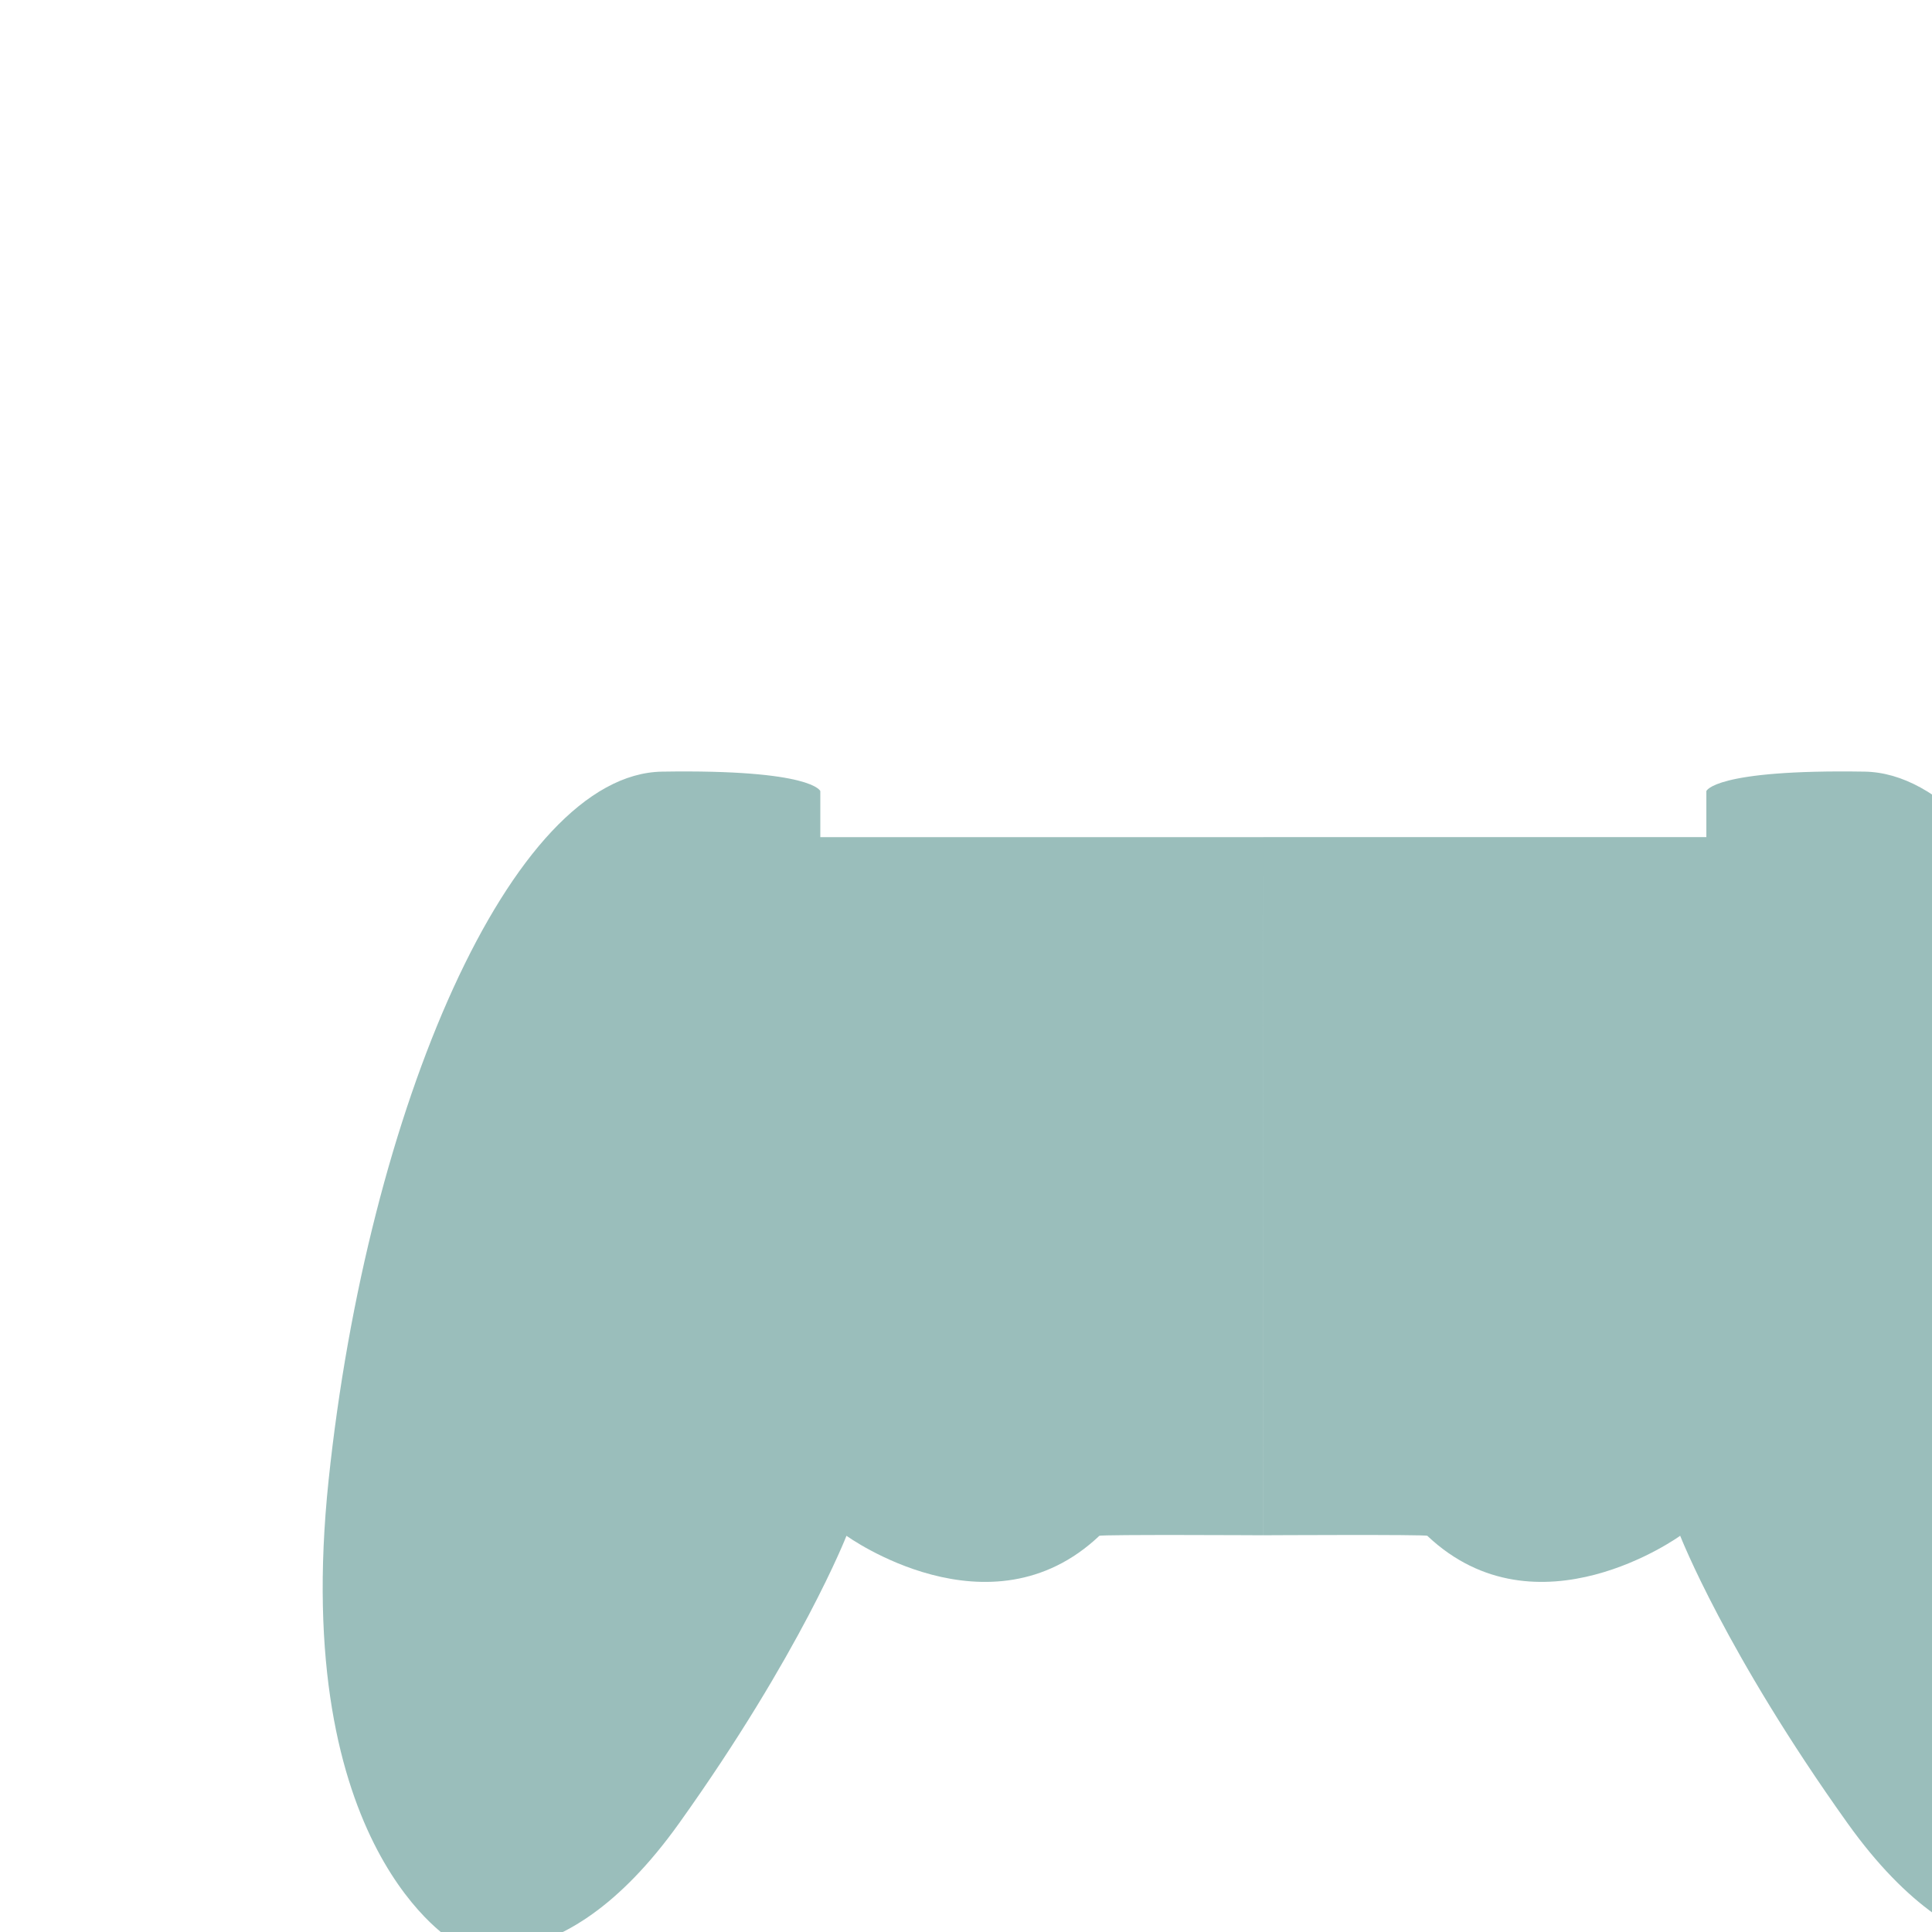
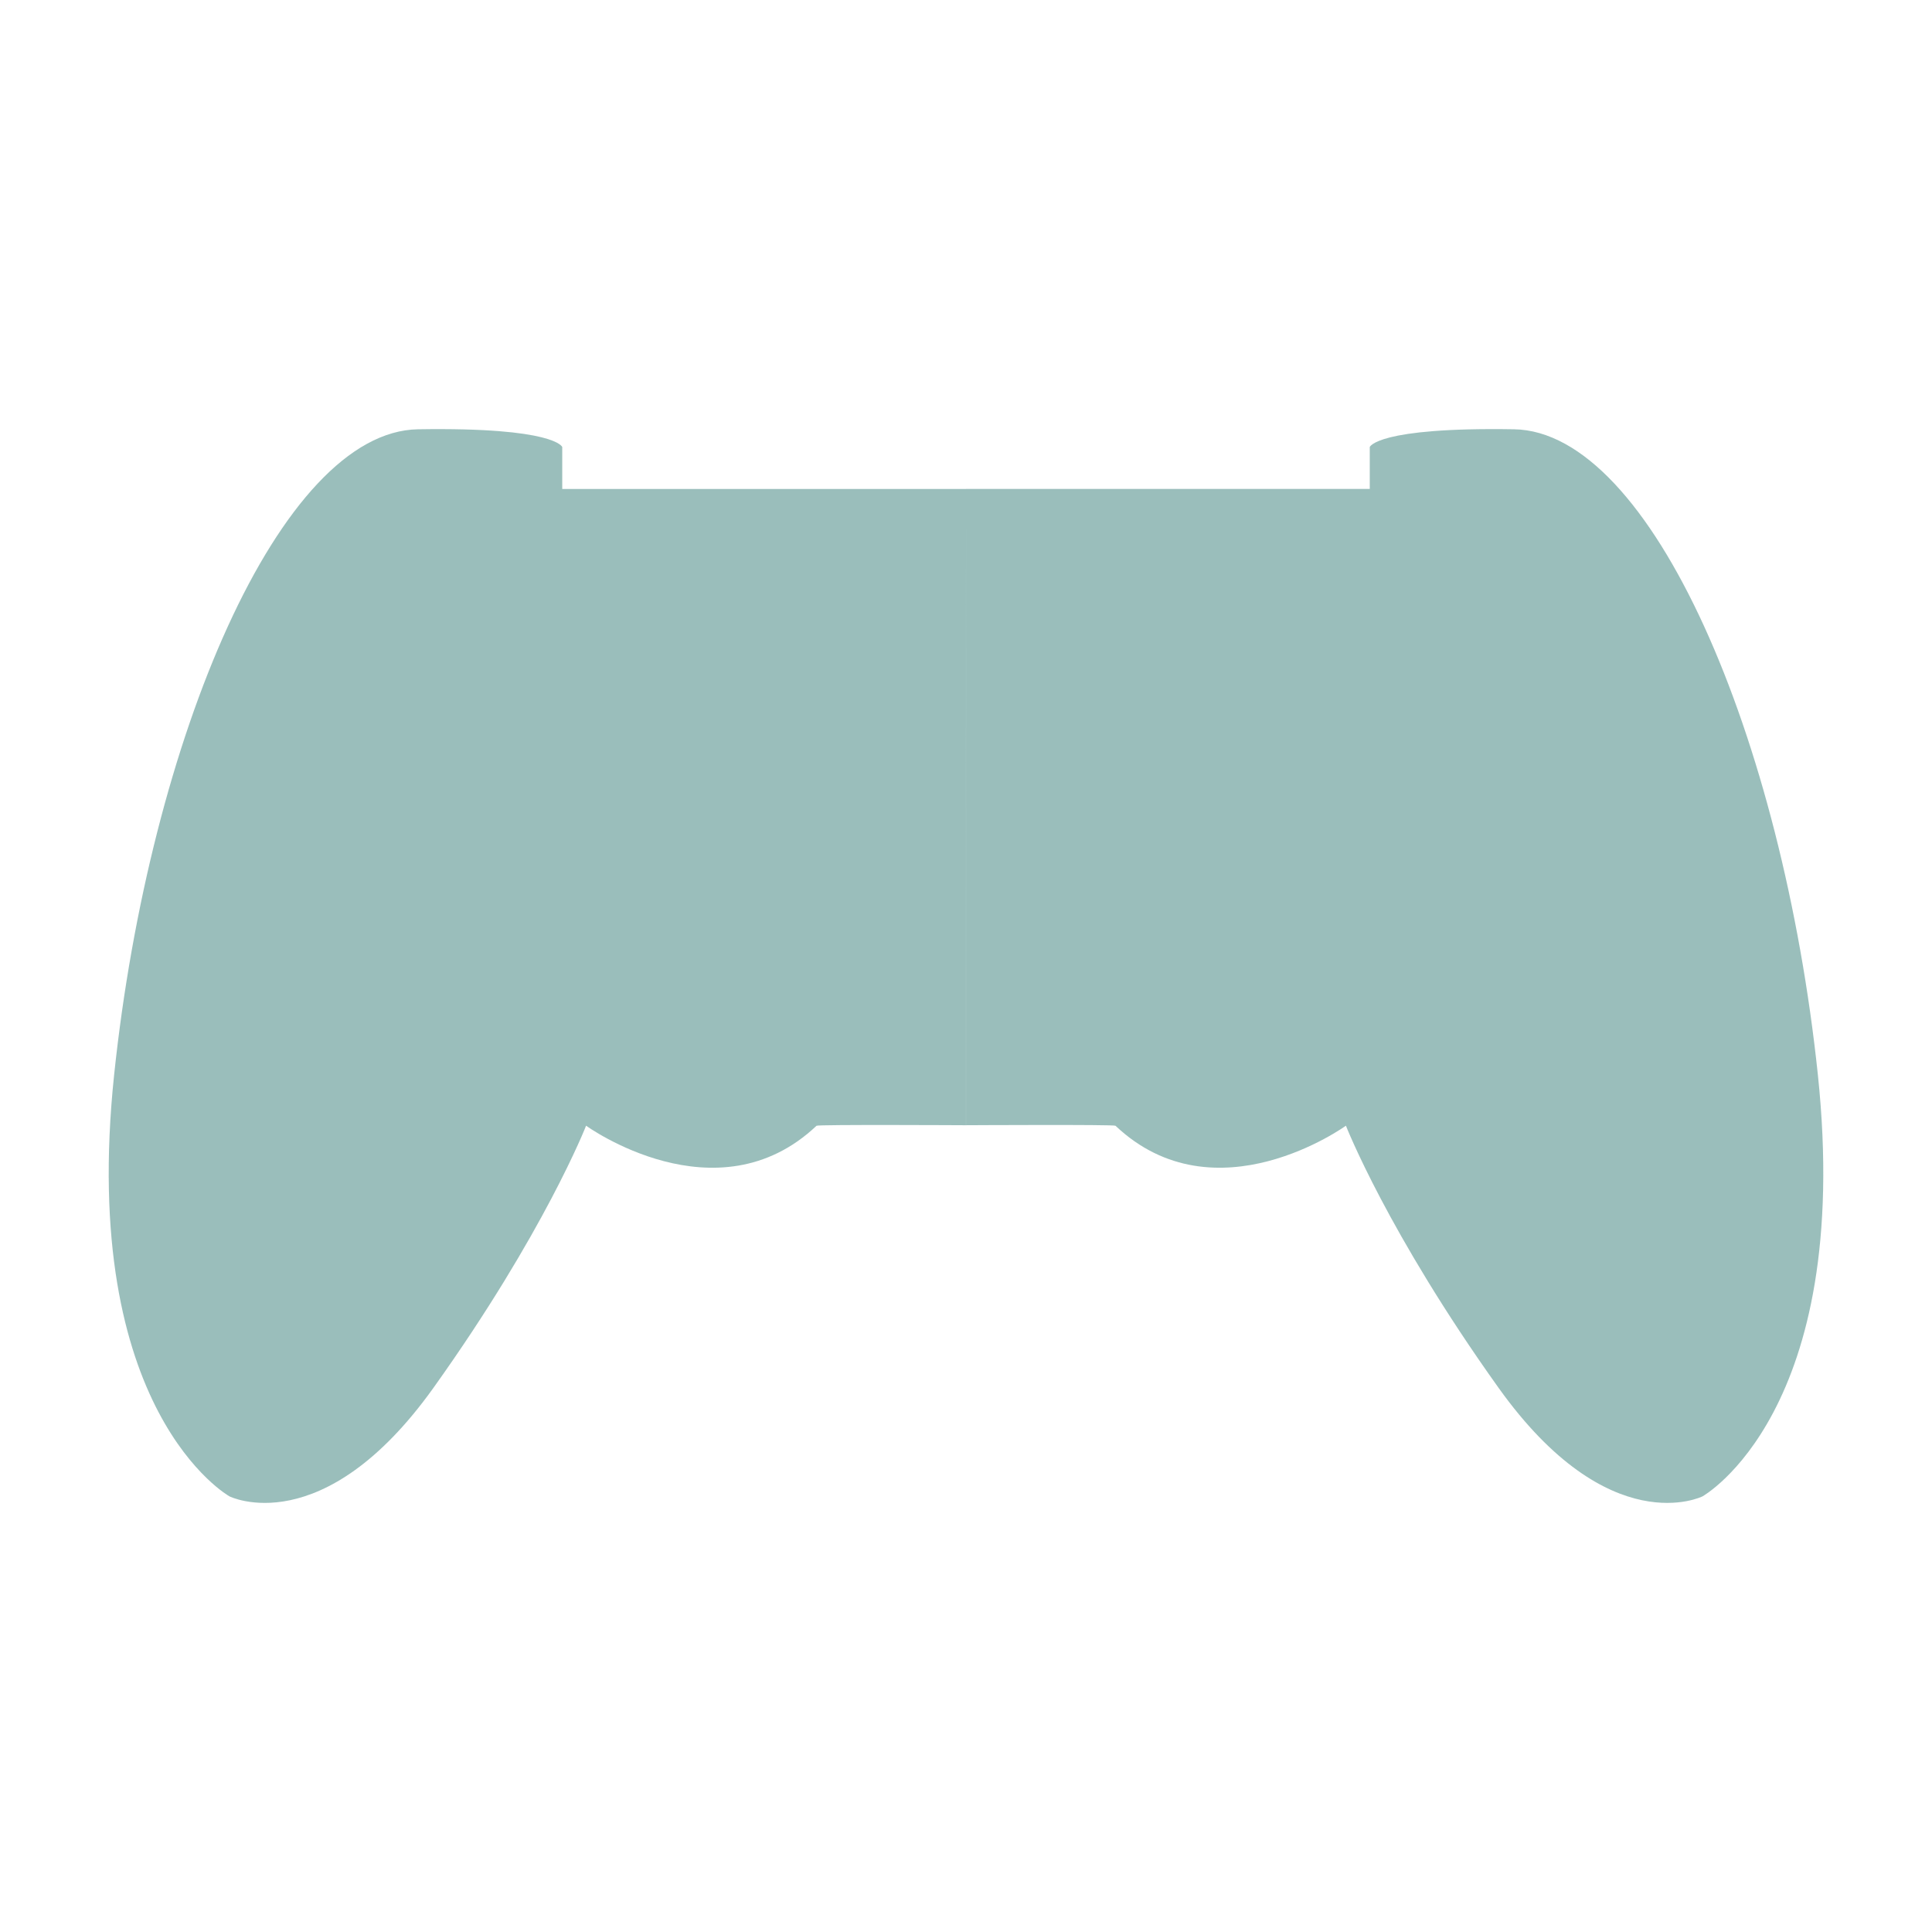
- <svg xmlns="http://www.w3.org/2000/svg" width="40" height="40" viewBox="0 0 150 150">
-   <path d="m 98.085,64.993 h 34.396 v -3.572 c 0,0 0.567,-1.701 12.284,-1.512 11.717,0.189 22.868,26.269 25.891,54.996 3.024,28.726 -9.827,35.908 -9.827,35.908 0,0 -7.938,3.969 -17.387,-9.26 -9.449,-13.229 -12.993,-22.316 -12.993,-22.316 0,0 -11.12,8.055 -19.631,0.004 -0.119,-0.113 -12.731,-0.044 -12.731,-0.044 m -0.002,-54.203 H 63.689 v -3.572 c 0,0 -0.567,-1.701 -12.284,-1.512 -11.717,0.189 -22.868,26.269 -25.891,54.996 -3.024,28.726 9.827,35.908 9.827,35.908 0,0 7.938,3.969 17.387,-9.26 9.449,-13.229 12.993,-22.316 12.993,-22.316 0,0 11.12,8.055 19.631,0.004 0.119,-0.113 12.731,-0.044 12.731,-0.044" fill="#367e78" opacity="0.5">
-     <animate attributeName="opacity" values="0.4;0.6;0.4" dur="4s" repeatCount="indefinite" />
-   </path>
+ <svg xmlns="http://www.w3.org/2000/svg" width="40" height="40" viewBox="0 0 200 160" version="1.1" id="svg1">
+   <defs id="defs1" />
+   <g transform="matrix(1.215175,0,0,1.215175,-19.19021,-48.36207)" id="g1">
+     <path d="m 98.085,64.993 h 34.396 v -3.572 c 0,0 0.567,-1.701 12.284,-1.512 11.717,0.189 22.868,26.269 25.891,54.996 3.024,28.726 -9.827,35.908 -9.827,35.908 0,0 -7.938,3.969 -17.387,-9.26 -9.449,-13.229 -12.993,-22.316 -12.993,-22.316 0,0 -11.12,8.055 -19.631,0.004 -0.119,-0.113 -12.731,-0.044 -12.731,-0.044 m -0.002,-54.203 H 63.689 v -3.572 c 0,0 -0.567,-1.701 -12.284,-1.512 -11.717,0.189 -22.868,26.269 -25.891,54.996 -3.024,28.726 9.827,35.908 9.827,35.908 0,0 7.938,3.969 17.387,-9.26 9.449,-13.229 12.993,-22.316 12.993,-22.316 0,0 11.12,8.055 19.631,0.004 0.119,-0.113 12.731,-0.044 12.731,-0.044" fill="#367e78" opacity="0.5" id="path1">
+       <animate attributeName="opacity" values="0.4;0.6;0.4" dur="4s" repeatCount="indefinite" />
+     </path>
+   </g>
</svg>
